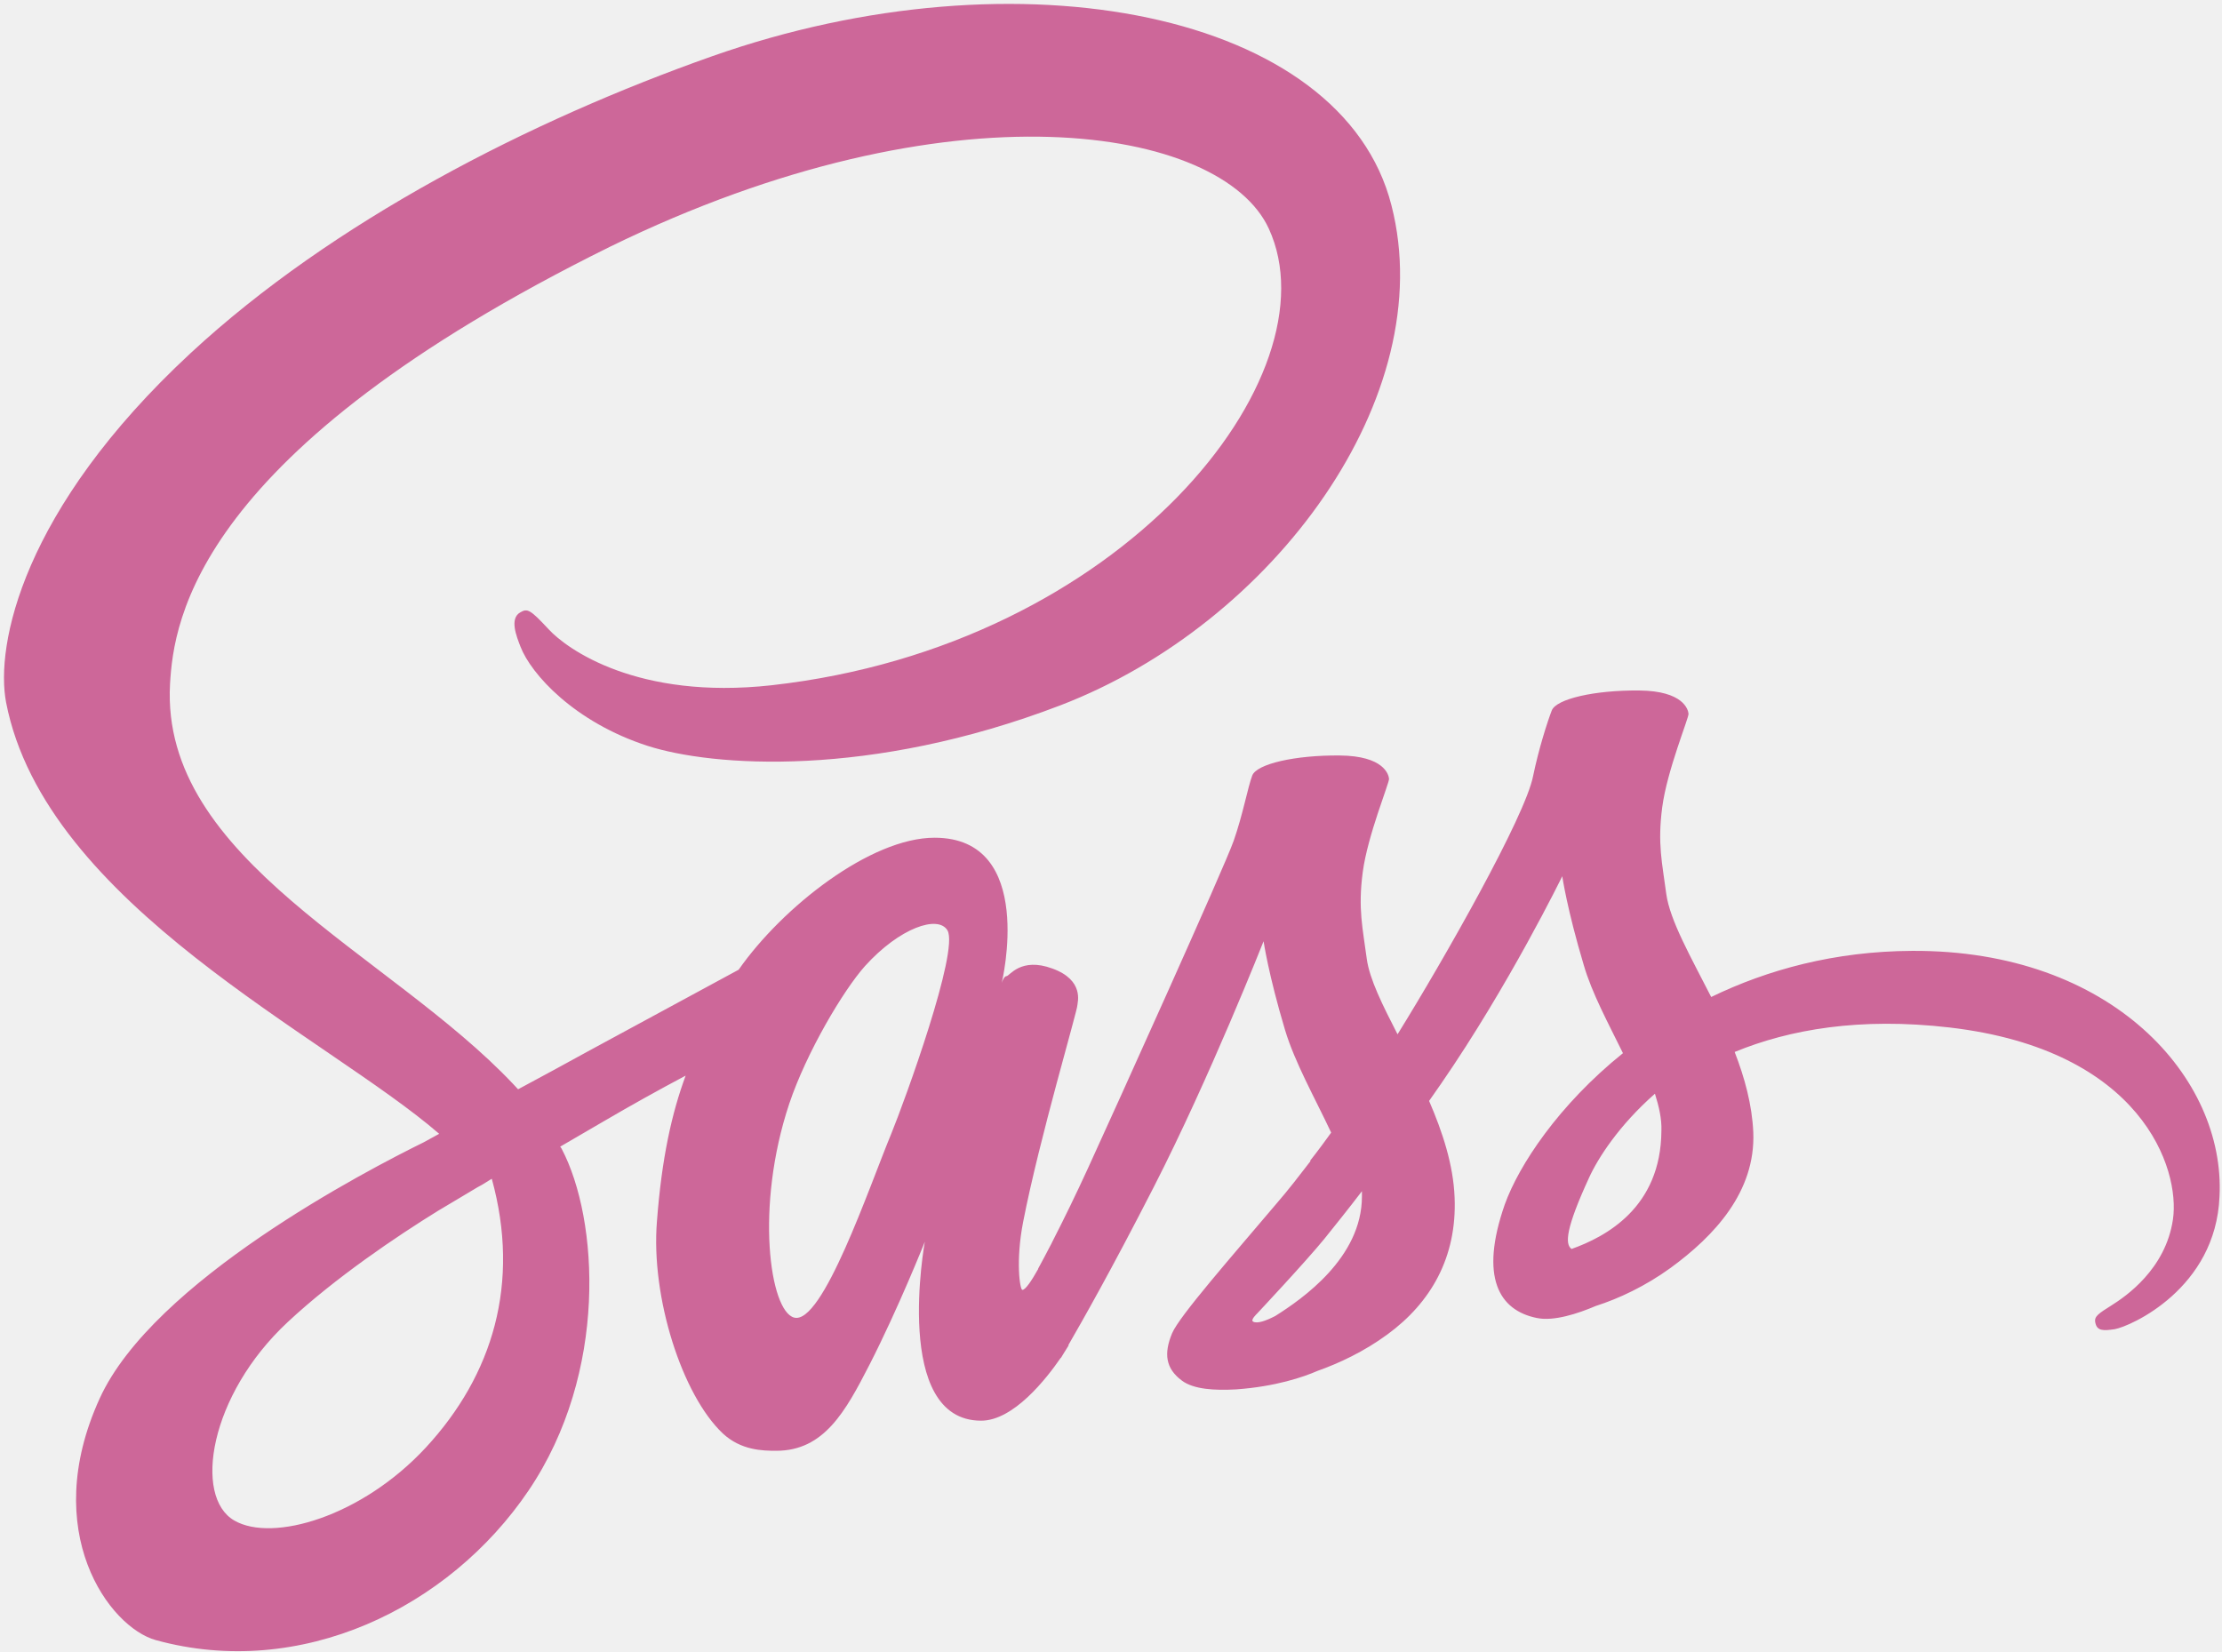
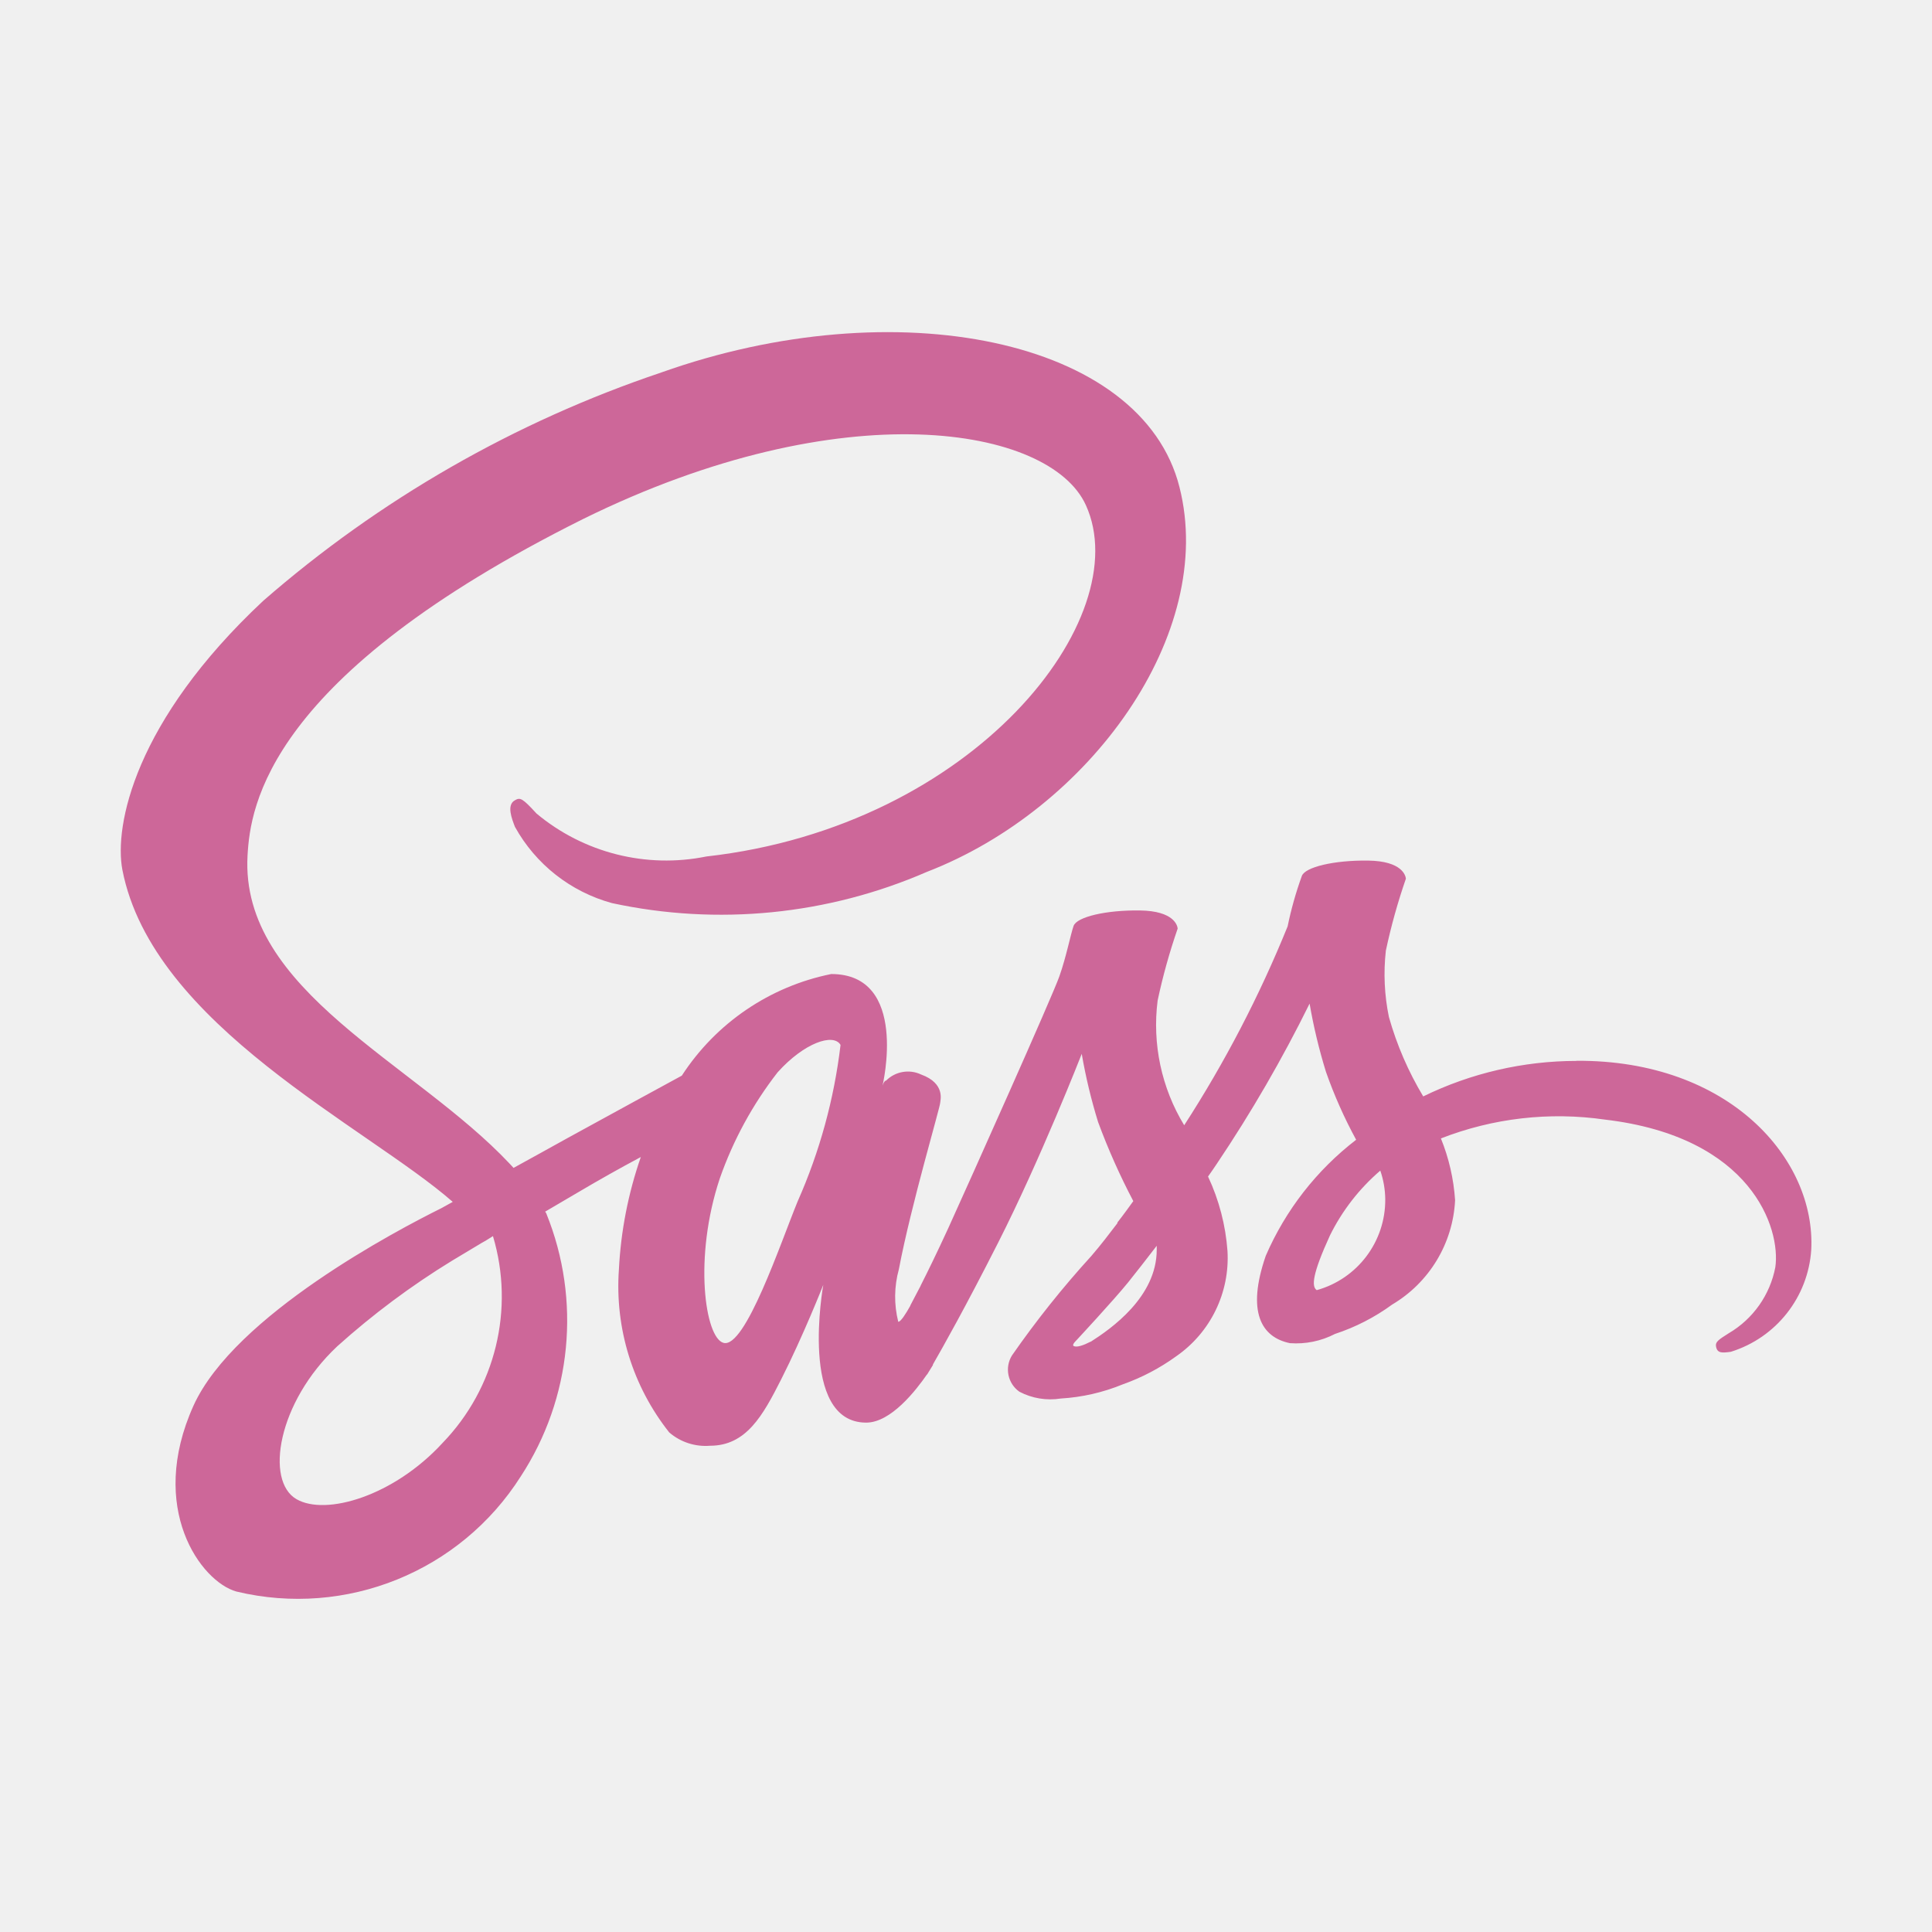
- <svg xmlns="http://www.w3.org/2000/svg" width="117" height="87" viewBox="0 0 117 87" fill="none">
-   <g clip-path="url(#clip0_14_47)">
-     <path d="M100.673 50.077C96.603 50.097 93.065 51.069 90.103 52.506C89.016 50.372 87.93 48.471 87.738 47.076C87.525 45.449 87.269 44.456 87.525 42.512C87.781 40.568 88.931 37.8 88.91 37.589C88.889 37.378 88.654 36.385 86.31 36.364C83.966 36.342 81.941 36.807 81.707 37.42C81.472 38.033 81.025 39.427 80.727 40.864C80.322 42.977 76.039 50.52 73.588 54.471C72.799 52.929 72.117 51.577 71.968 50.499C71.755 48.872 71.499 47.879 71.755 45.935C72.011 43.991 73.162 41.224 73.14 41.012C73.119 40.801 72.884 39.807 70.54 39.787C68.196 39.765 66.171 40.23 65.937 40.843C65.703 41.456 65.447 42.892 64.957 44.287C64.467 45.682 58.777 58.275 57.285 61.529C56.682 62.845 56.05 64.149 55.389 65.438C55.389 65.438 55.367 65.501 55.303 65.607C55.095 66.011 54.882 66.412 54.664 66.811V66.832C54.344 67.403 54.004 67.931 53.833 67.931C53.705 67.931 53.471 66.409 53.876 64.339C54.728 59.965 56.752 53.161 56.731 52.929C56.731 52.802 57.115 51.619 55.41 51.006C53.748 50.393 53.151 51.407 53.002 51.407C52.853 51.407 52.746 51.767 52.746 51.767C52.746 51.767 54.6 44.118 49.209 44.118C45.842 44.118 41.196 47.773 38.894 51.069C36.278 52.481 33.664 53.897 31.052 55.317C29.795 56.014 28.495 56.711 27.28 57.366C27.195 57.282 27.11 57.176 27.024 57.092C20.503 50.182 8.442 45.301 8.953 36.026C9.145 32.645 10.317 23.77 32.118 12.995C50.061 4.226 64.339 6.655 66.811 12.044C70.348 19.735 59.161 34.018 40.62 36.089C33.545 36.871 29.837 34.166 28.9 33.152C27.92 32.095 27.77 32.032 27.408 32.243C26.811 32.561 27.195 33.511 27.408 34.06C27.962 35.497 30.242 38.033 34.099 39.28C37.509 40.378 45.799 40.991 55.836 37.145C67.067 32.835 75.847 20.855 73.268 10.818C70.689 0.634 53.641 -2.726 37.509 2.958C27.92 6.339 17.52 11.663 10.04 18.594C1.154 26.834 -0.253 33.997 0.322 36.998C2.39 47.647 17.201 54.577 23.125 59.711C22.826 59.88 22.549 60.029 22.315 60.156C19.353 61.613 8.058 67.466 5.245 73.657C2.049 80.672 5.757 85.701 8.208 86.376C15.815 88.469 23.636 84.708 27.834 78.495C32.032 72.283 31.521 64.212 29.582 60.514C29.56 60.472 29.539 60.43 29.496 60.388C30.264 59.944 31.052 59.479 31.819 59.035C33.23 58.209 34.658 57.413 36.103 56.647C35.378 58.613 34.845 60.958 34.59 64.339C34.27 68.311 35.91 73.466 38.063 75.495C39.022 76.383 40.151 76.404 40.876 76.404C43.391 76.404 44.52 74.333 45.778 71.882C47.312 68.882 48.697 65.395 48.697 65.395C48.697 65.395 46.971 74.819 51.66 74.819C53.364 74.819 55.09 72.621 55.858 71.502V71.523C55.858 71.523 55.9 71.459 55.986 71.311C56.156 71.037 56.262 70.867 56.262 70.867V70.826C56.944 69.642 58.479 66.959 60.759 62.5C63.7 56.753 66.534 49.57 66.534 49.57C66.534 49.57 66.79 51.323 67.663 54.239C68.175 55.95 69.24 57.831 70.093 59.648C69.411 60.599 68.985 61.127 68.985 61.127L69.006 61.148C68.452 61.867 67.855 62.648 67.195 63.409C64.872 66.156 62.102 69.305 61.718 70.213C61.27 71.29 61.377 72.072 62.23 72.706C62.847 73.171 63.955 73.234 65.085 73.171C67.174 73.023 68.644 72.516 69.368 72.199C70.498 71.798 71.819 71.185 73.055 70.276C75.335 68.607 76.72 66.219 76.593 63.071C76.528 61.339 75.953 59.606 75.25 57.979C75.463 57.683 75.655 57.387 75.868 57.092C79.469 51.872 82.261 46.146 82.261 46.146C82.261 46.146 82.517 47.9 83.391 50.816C83.817 52.295 84.691 53.901 85.457 55.464C82.069 58.19 79.981 61.359 79.235 63.43C77.893 67.276 78.936 69.008 80.918 69.41C81.813 69.6 83.092 69.177 84.03 68.776C85.223 68.396 86.63 67.741 87.972 66.768C90.253 65.1 92.447 62.775 92.32 59.627C92.255 58.19 91.872 56.774 91.339 55.401C94.216 54.218 97.924 53.563 102.655 54.112C112.799 55.295 114.802 61.571 114.418 64.212C114.035 66.853 111.904 68.29 111.201 68.734C110.497 69.178 110.263 69.325 110.327 69.642C110.412 70.107 110.753 70.086 111.35 70.001C112.181 69.854 116.678 67.867 116.869 63.008C117.189 56.796 111.222 50.013 100.673 50.077ZM22.421 76.235C19.054 79.869 14.366 81.242 12.342 80.08C10.168 78.833 11.02 73.466 15.155 69.621C17.669 67.276 20.908 65.099 23.061 63.768C23.551 63.472 24.276 63.05 25.149 62.522C25.298 62.437 25.384 62.395 25.384 62.395L25.895 62.078C27.408 67.571 25.959 72.41 22.421 76.235ZM46.928 59.711C45.756 62.543 43.306 69.79 41.814 69.389C40.535 69.051 39.747 63.557 41.558 58.127C42.474 55.401 44.414 52.147 45.543 50.88C47.376 48.851 49.401 48.174 49.89 48.999C50.509 50.077 47.653 57.937 46.928 59.711ZM67.152 69.304C66.662 69.558 66.193 69.727 65.98 69.6C65.831 69.515 66.193 69.177 66.193 69.177C66.193 69.177 68.729 66.473 69.731 65.247C70.306 64.529 70.988 63.684 71.713 62.733V63.008C71.713 66.24 68.558 68.417 67.152 69.304H67.152ZM82.751 65.776C82.389 65.522 82.453 64.677 83.667 62.035C84.136 61 85.244 59.268 87.141 57.599C87.354 58.275 87.504 58.93 87.482 59.542C87.461 63.62 84.52 65.142 82.751 65.776Z" fill="#CD6799" />
-   </g>
-   <defs>
-     <clipPath id="clip0_14_47">
-       <rect width="117" height="87" fill="white" />
-     </clipPath>
-   </defs>
+ <svg xmlns="http://www.w3.org/2000/svg" width="1em" height="1em" viewBox="0 0 32 32">
+   <path fill="#cd6799" d="M26.11 17.572a5.8 5.8 0 0 0-2.537.588a5.4 5.4 0 0 1-.568-1.314a3.5 3.5 0 0 1-.051-1.1a10 10 0 0 1 .332-1.192c-.005-.051-.061-.292-.624-.3s-1.048.107-1.1.256a6 6 0 0 0-.235.834a19.7 19.7 0 0 1-1.713 3.294a3.2 3.2 0 0 1-.44-2.066a10 10 0 0 1 .332-1.192c-.005-.051-.061-.292-.624-.3s-1.048.107-1.1.256s-.118.5-.235.834s-1.483 3.386-1.841 4.173c-.184.4-.343.726-.455.946a.2.2 0 0 1-.02.041l-.153.292v.005c-.077.138-.159.266-.2.266a1.7 1.7 0 0 1 .01-.869c.2-1.059.69-2.705.685-2.762c0-.031.092-.317-.317-.465a.51.51 0 0 0-.578.1c-.036 0-.061.087-.061.087s.445-1.851-.849-1.851a3.86 3.86 0 0 0-2.475 1.683c-.348.189-1.089.593-1.882 1.028c-.3.169-.614.338-.905.5c-.02-.02-.041-.046-.061-.066C6.87 17.6 3.975 16.416 4.1 14.171c.046-.818.327-2.966 5.559-5.575c4.306-2.122 7.733-1.534 8.326-.23c.849 1.862-1.836 5.319-6.285 5.82a3.35 3.35 0 0 1-2.813-.711c-.235-.256-.271-.271-.358-.22c-.143.077-.051.307 0 .44a2.63 2.63 0 0 0 1.606 1.263a8.55 8.55 0 0 0 5.217-.517c2.7-1.043 4.8-3.943 4.184-6.372c-.619-2.465-4.71-3.278-8.582-1.9a19.5 19.5 0 0 0-6.595 3.783c-2.133 1.995-2.47 3.728-2.332 4.455c.5 2.578 4.051 4.255 5.472 5.5l-.194.107c-.711.353-3.421 1.77-4.1 3.268c-.767 1.7.123 2.915.711 3.079a4.37 4.37 0 0 0 4.71-1.908a4.72 4.72 0 0 0 .423-4.353a.1.1 0 0 0-.02-.031l.557-.327a27 27 0 0 1 1.028-.578a6.7 6.7 0 0 0-.363 1.862a3.9 3.9 0 0 0 .834 2.7a.92.92 0 0 0 .675.22c.6 0 .875-.5 1.176-1.094c.368-.726.7-1.57.7-1.57s-.414 2.281.711 2.281c.409 0 .823-.532 1.008-.8v.005l.031-.051l.066-.107v-.01c.164-.286.532-.936 1.079-2.015c.706-1.391 1.386-3.13 1.386-3.13a9 9 0 0 0 .271 1.13a11 11 0 0 0 .583 1.309c-.164.23-.266.358-.266.358l.005.005c-.133.174-.276.363-.435.547a16 16 0 0 0-1.314 1.647a.447.447 0 0 0 .123.6a1.1 1.1 0 0 0 .685.113a3.2 3.2 0 0 0 1.028-.235a3.5 3.5 0 0 0 .885-.465a1.98 1.98 0 0 0 .849-1.744a3.5 3.5 0 0 0-.322-1.233q.076-.107.148-.215a23 23 0 0 0 1.534-2.649a9 9 0 0 0 .271 1.13a7.6 7.6 0 0 0 .5 1.125a4.86 4.86 0 0 0-1.497 1.922c-.322.931-.072 1.35.4 1.447a1.4 1.4 0 0 0 .747-.153a3.4 3.4 0 0 0 .946-.486a2.13 2.13 0 0 0 1.043-1.729a3.3 3.3 0 0 0-.235-1.023a5.36 5.36 0 0 1 2.716-.312c2.434.286 2.915 1.805 2.823 2.445a1.62 1.62 0 0 1-.772 1.094c-.169.107-.225.143-.21.22c.02.113.1.107.245.087A1.9 1.9 0 0 0 30 20.7c.077-1.5-1.355-3.145-3.887-3.13ZM7.33 23.9c-.808.88-1.933 1.212-2.419.931c-.522-.3-.317-1.6.675-2.532a13 13 0 0 1 1.9-1.417c.118-.072.292-.174.5-.3l.056-.031l.123-.077A3.49 3.49 0 0 1 7.33 23.9m5.881-4c-.281.685-.869 2.44-1.227 2.342c-.307-.082-.5-1.412-.061-2.726a6.2 6.2 0 0 1 .956-1.754c.44-.491.926-.655 1.043-.455a9 9 0 0 1-.711 2.593m4.853 2.322c-.118.061-.23.1-.281.072c-.036-.02.051-.1.051-.1s.609-.655.849-.951c.138-.174.3-.378.476-.609v.066c0 .782-.757 1.309-1.094 1.524Zm3.744-.854c-.087-.061-.072-.266.22-.905a3.4 3.4 0 0 1 .834-1.074a1.5 1.5 0 0 1 .082.471a1.55 1.55 0 0 1-1.135 1.509Z" />
</svg>
